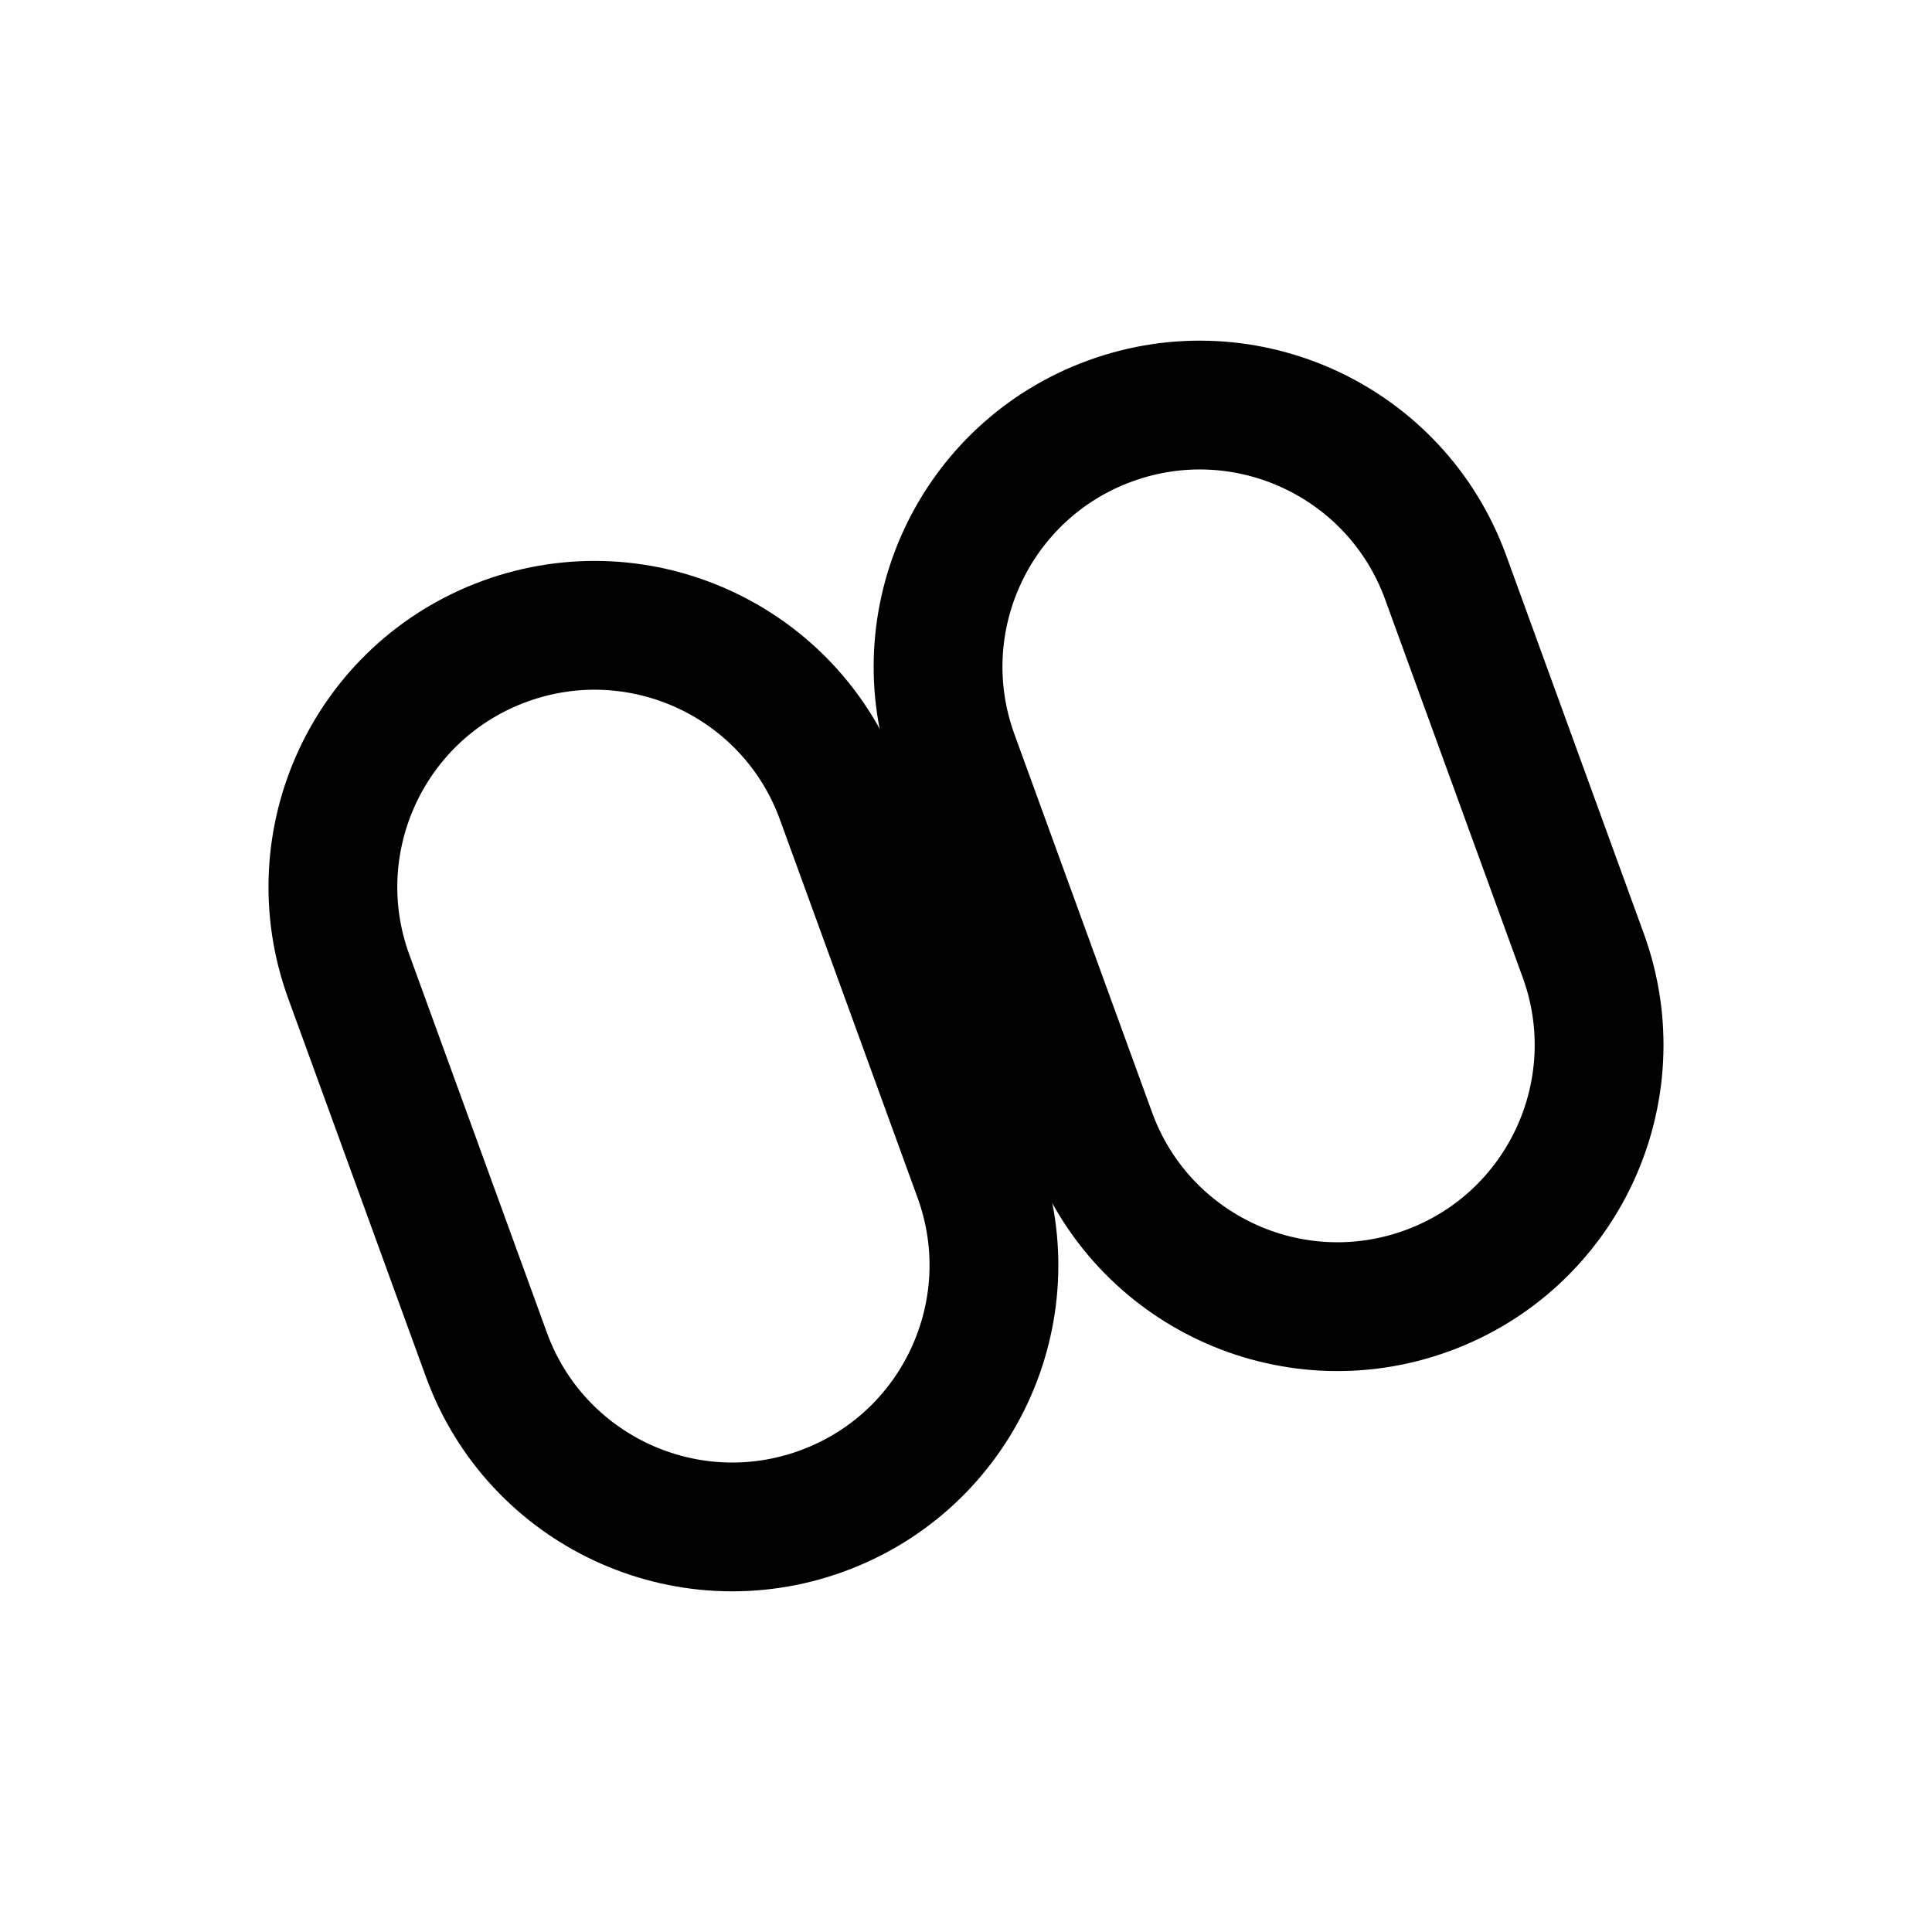
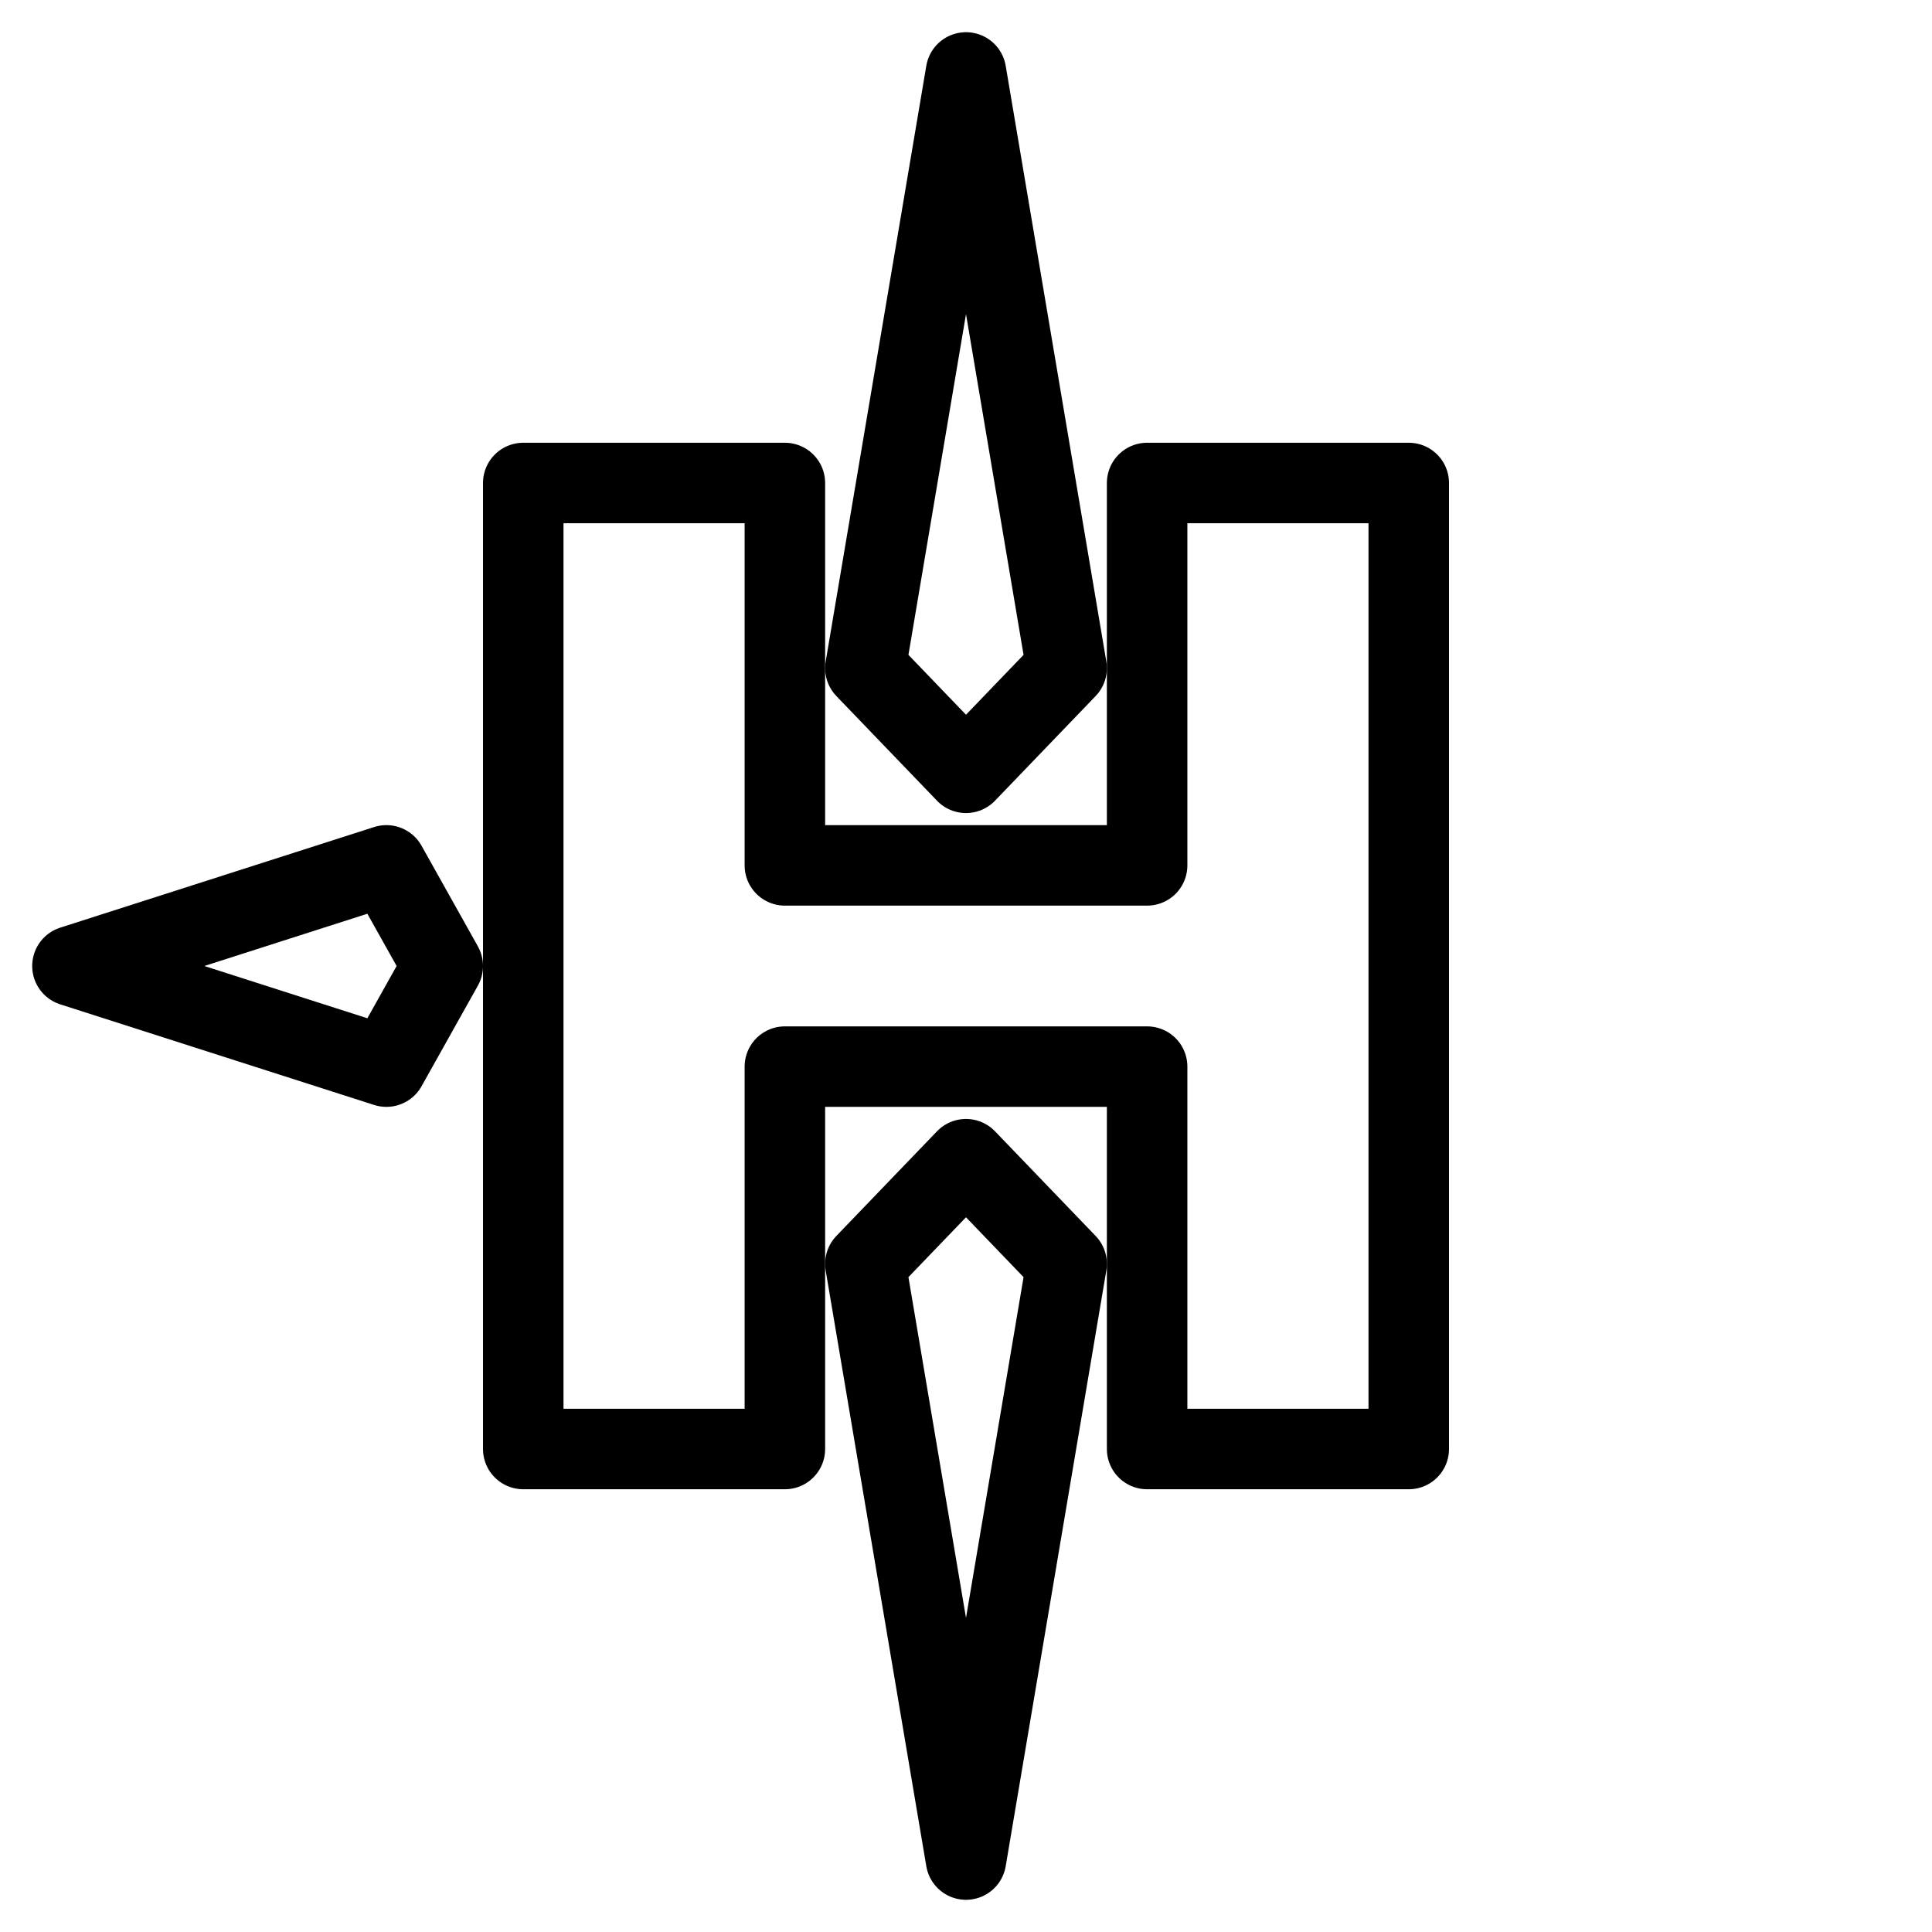
<svg xmlns="http://www.w3.org/2000/svg" viewBox="0 0 48 48">
-   <g transform="rotate(-20 24 24)" fill="none" stroke="#000" stroke-width="3.2" stroke-linejoin="round">
-     <path d="M16 12.5a6.5 6.5 0 0 1 6.5 6.5v10a6.5 6.5 0 0 1-13 0v-10a6.5 6.5 0 0 1 6.5-6.5z" />
-     <path d="M32 12.5a6.5 6.5 0 0 1 6.5 6.5v10a6.5 6.5 0 0 1-13 0v-10a6.5 6.5 0 0 1 6.5-6.5z" />
+   <g fill="none" stroke="#000" stroke-width="2" stroke-linejoin="round">
+     <path d="M13 12H19.5V21.5H28.5V12H35V36H28.5V26.5H19.5V36H13Z" />
+     <path d="M24 1.8L26.5 16.6 24 19.2 21.5 16.6ZM24 46.2L26.5 31.4 24 28.8 21.5 31.4ZM1.8 24L9.6 21.5 11 24 9.6 26.5Z" />
  </g>
</svg>
